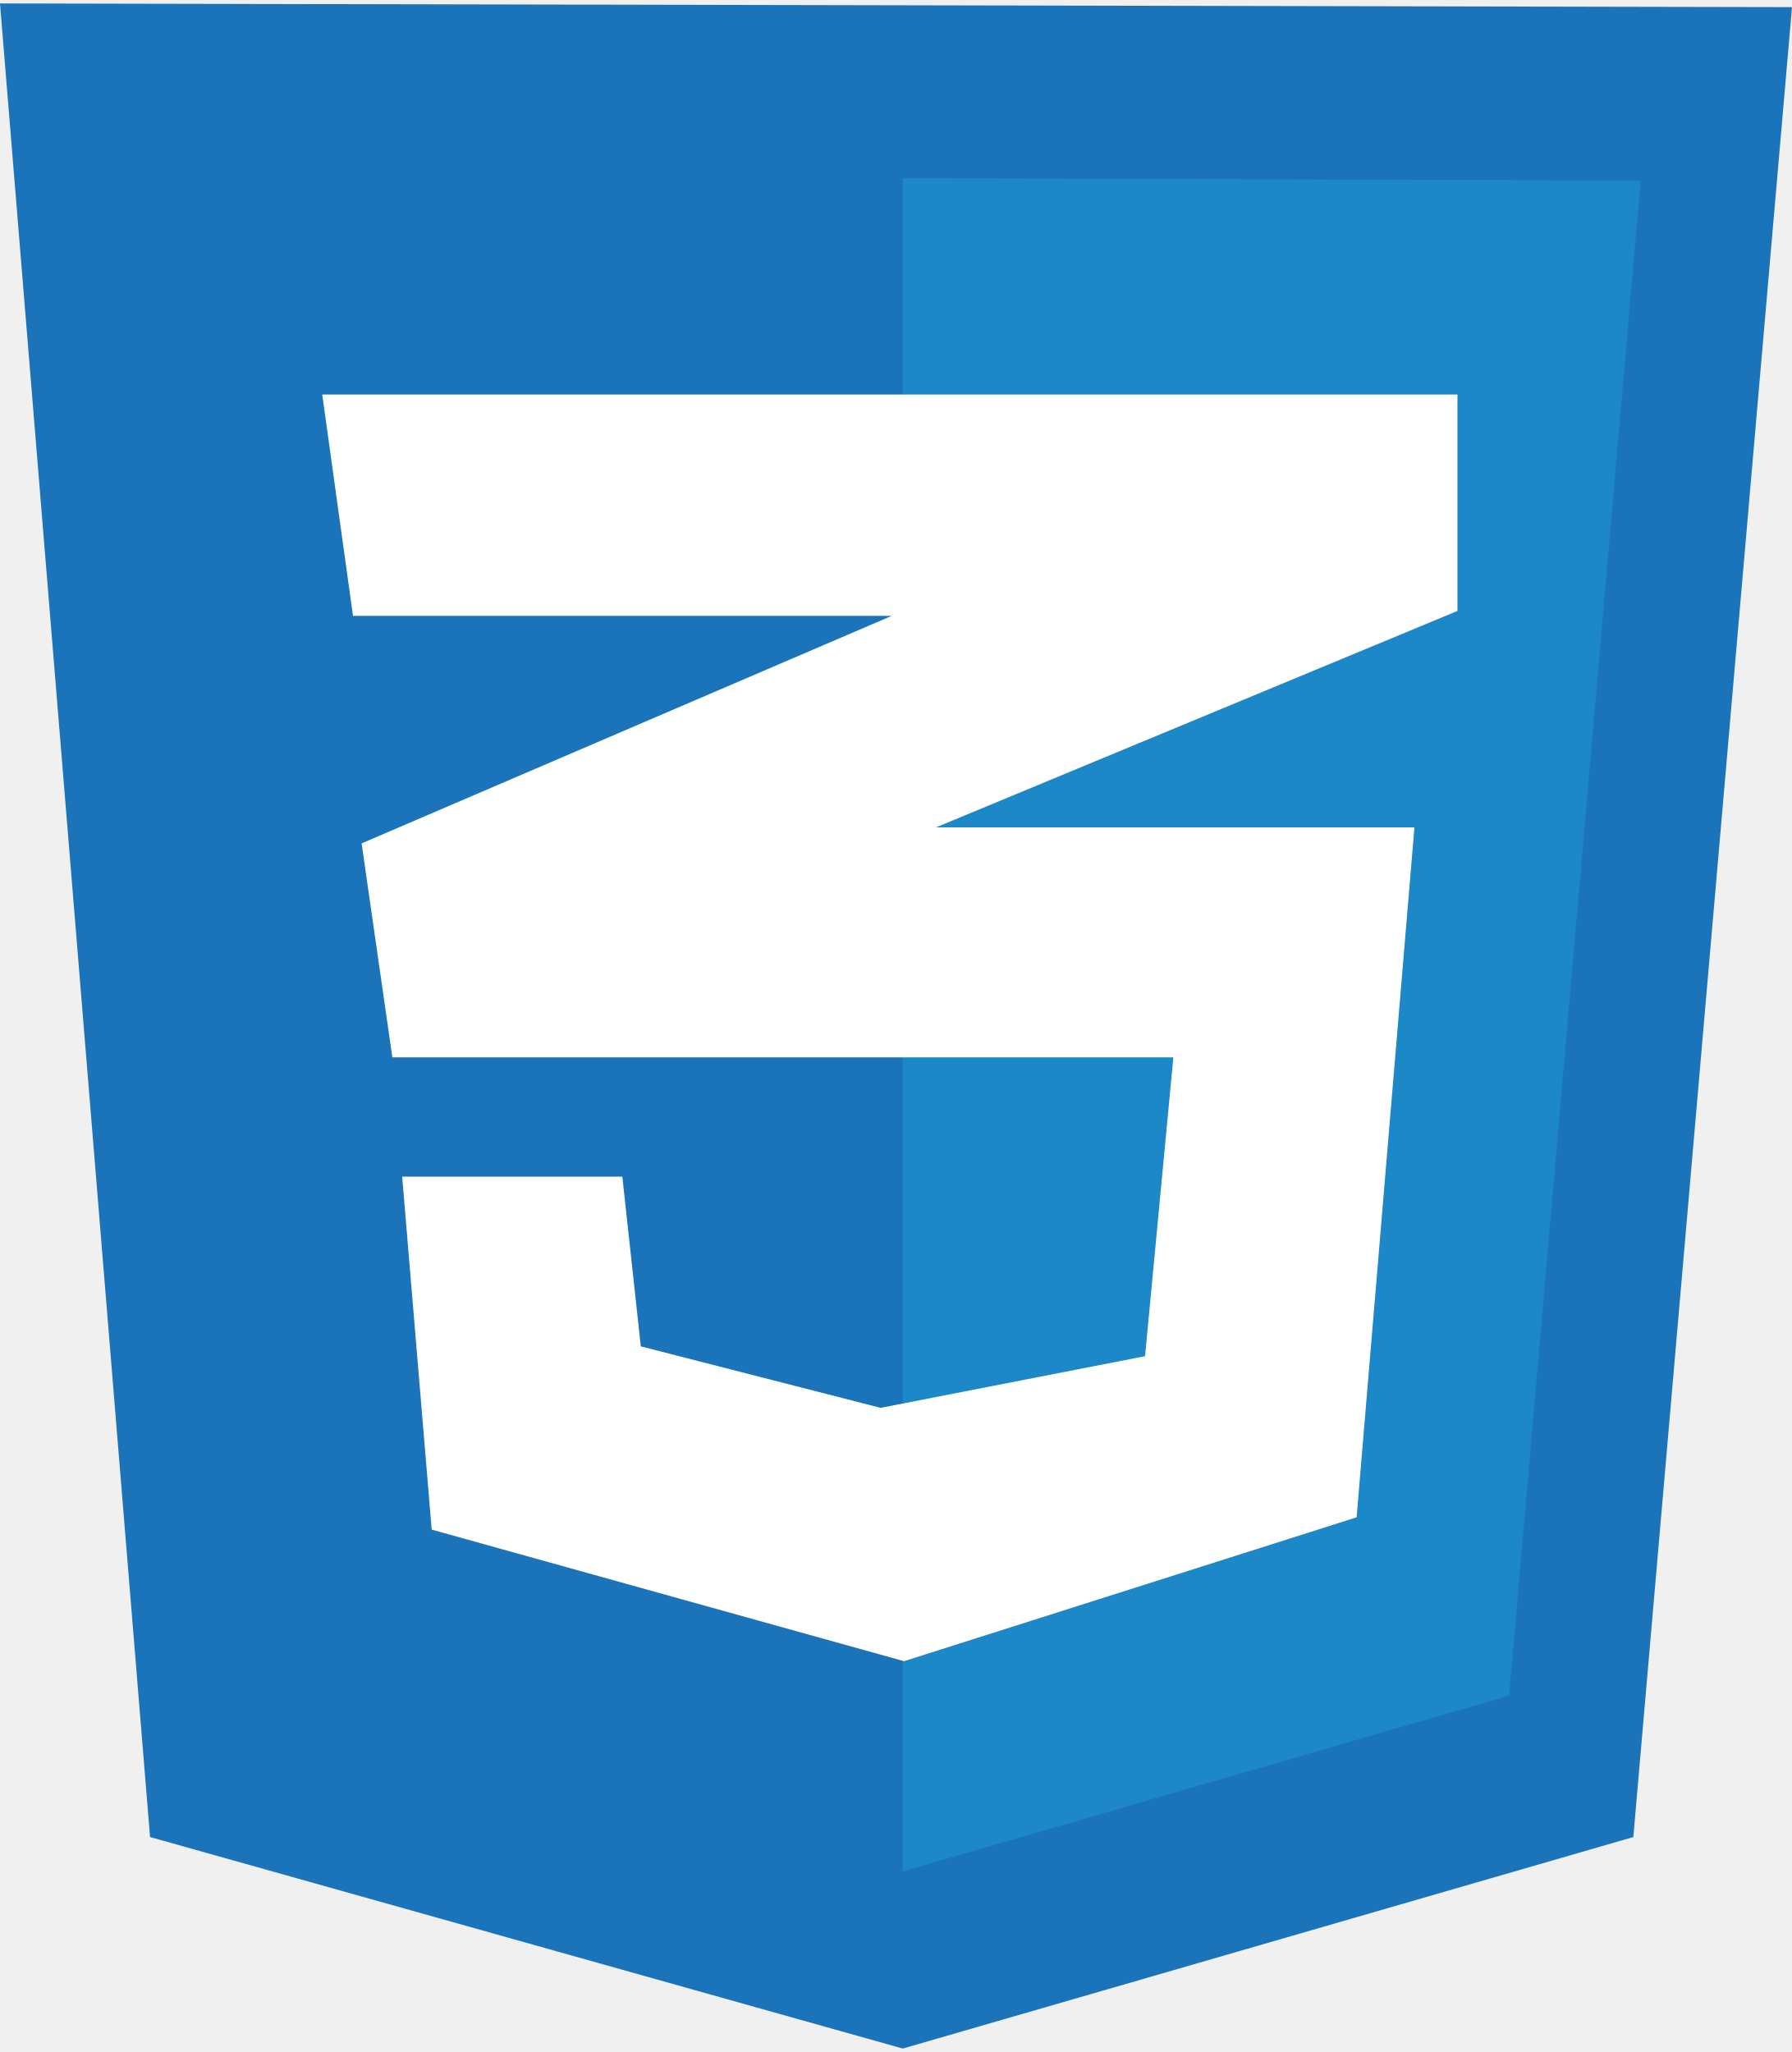
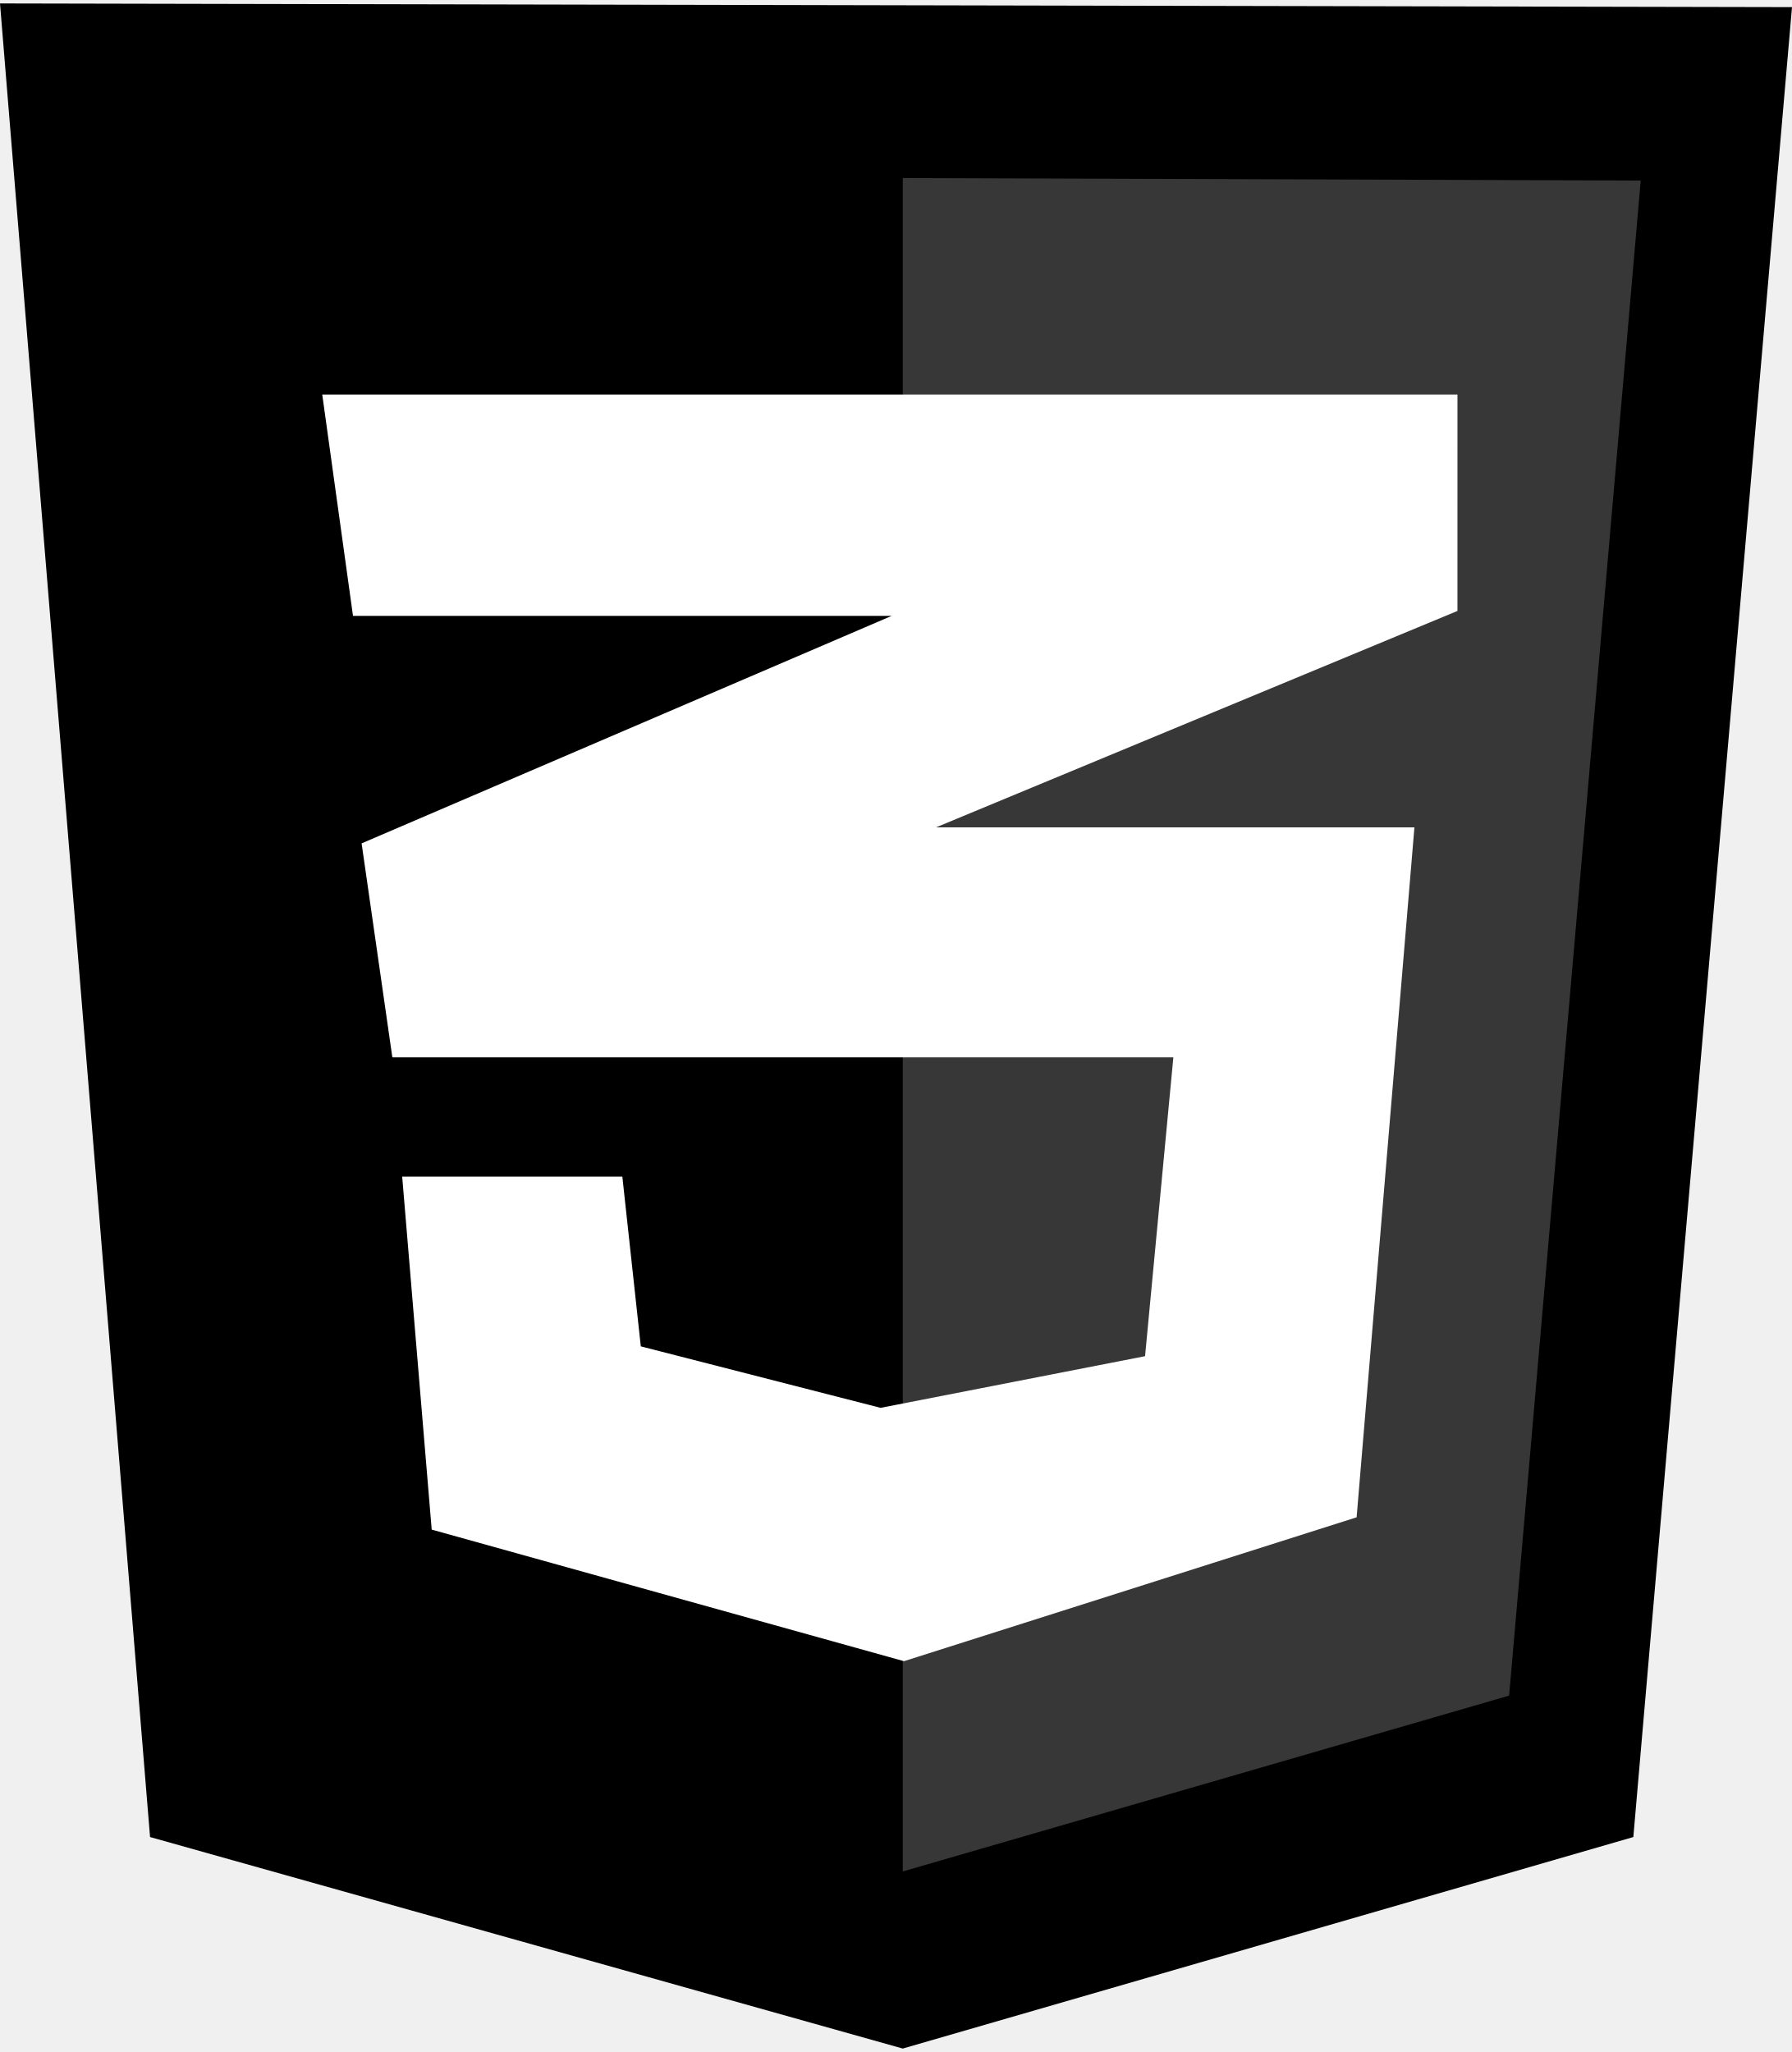
- <svg xmlns="http://www.w3.org/2000/svg" fill="none" height="2500" width="2183" viewBox="0 0 124 141.53">
-   <path d="M10.383 126.892L0 0l124 .255-10.979 126.637-50.553 14.638z" fill="#1b73ba" />
-   <path d="M62.468 129.275V12.085l51.064.17-9.106 104.85z" fill="#1c88c7" />
-   <path d="M100.851 27.064H22.298l2.128 15.318h37.276l-36.68 15.745 2.127 14.808h54.043l-1.958 20.68-18.298 3.575-16.595-4.255-1.277-11.745H27.83l2.042 24.426 32.681 9.106 31.32-9.957 4-47.745H64.765l36.085-14.978z" fill="#fff" />
+ <svg xmlns="http://www.w3.org/2000/svg" fill="none" height="2500px" width="2183px" viewBox="0 0 124 141.53" transform="rotate(0) scale(1, 1)">
+   <path d="M10.383 126.892L0 0l124 .255-10.979 126.637-50.553 14.638z" fill="#000000" />
+   <path d="M62.468 129.275V12.085l51.064.17-9.106 104.85z" fill="#373737" />
+   <path d="M100.851 27.064H22.298l2.128 15.318h37.276l-36.68 15.745 2.127 14.808h54.043l-1.958 20.68-18.298 3.575-16.595-4.255-1.277-11.745H27.83l2.042 24.426 32.681 9.106 31.32-9.957 4-47.745H64.765l36.085-14.978z" fill="#ffffff" />
</svg>
